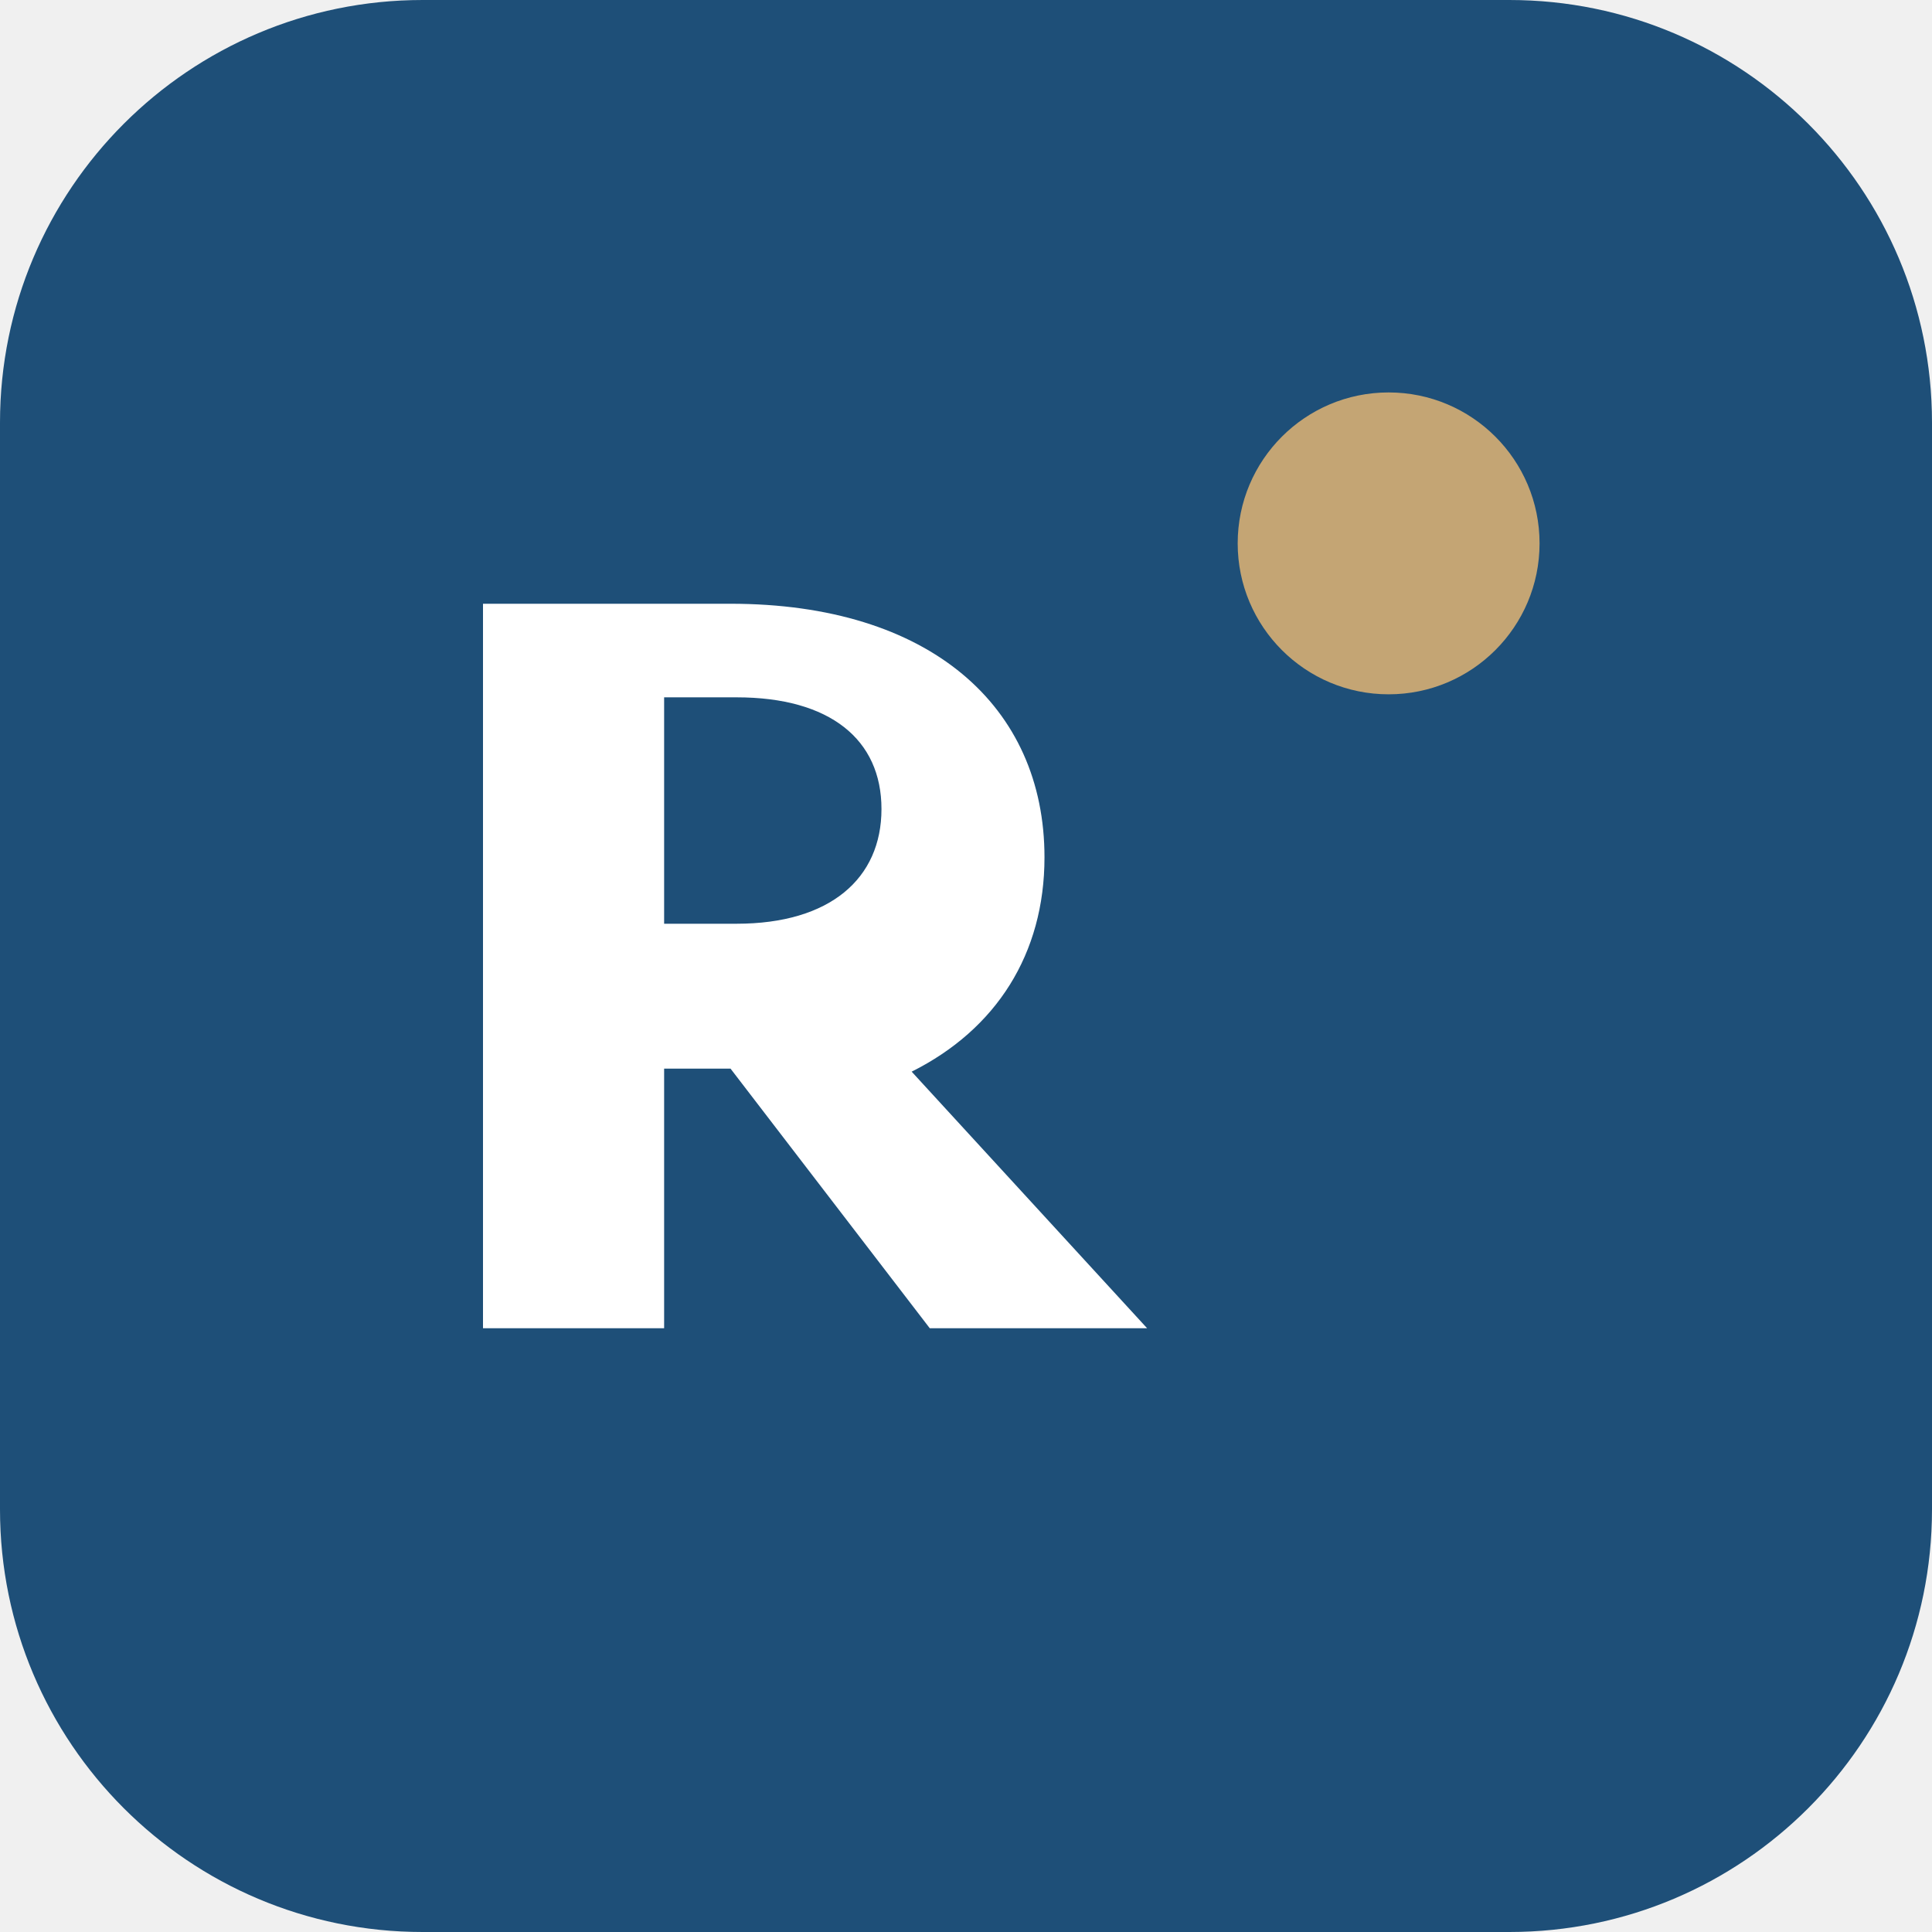
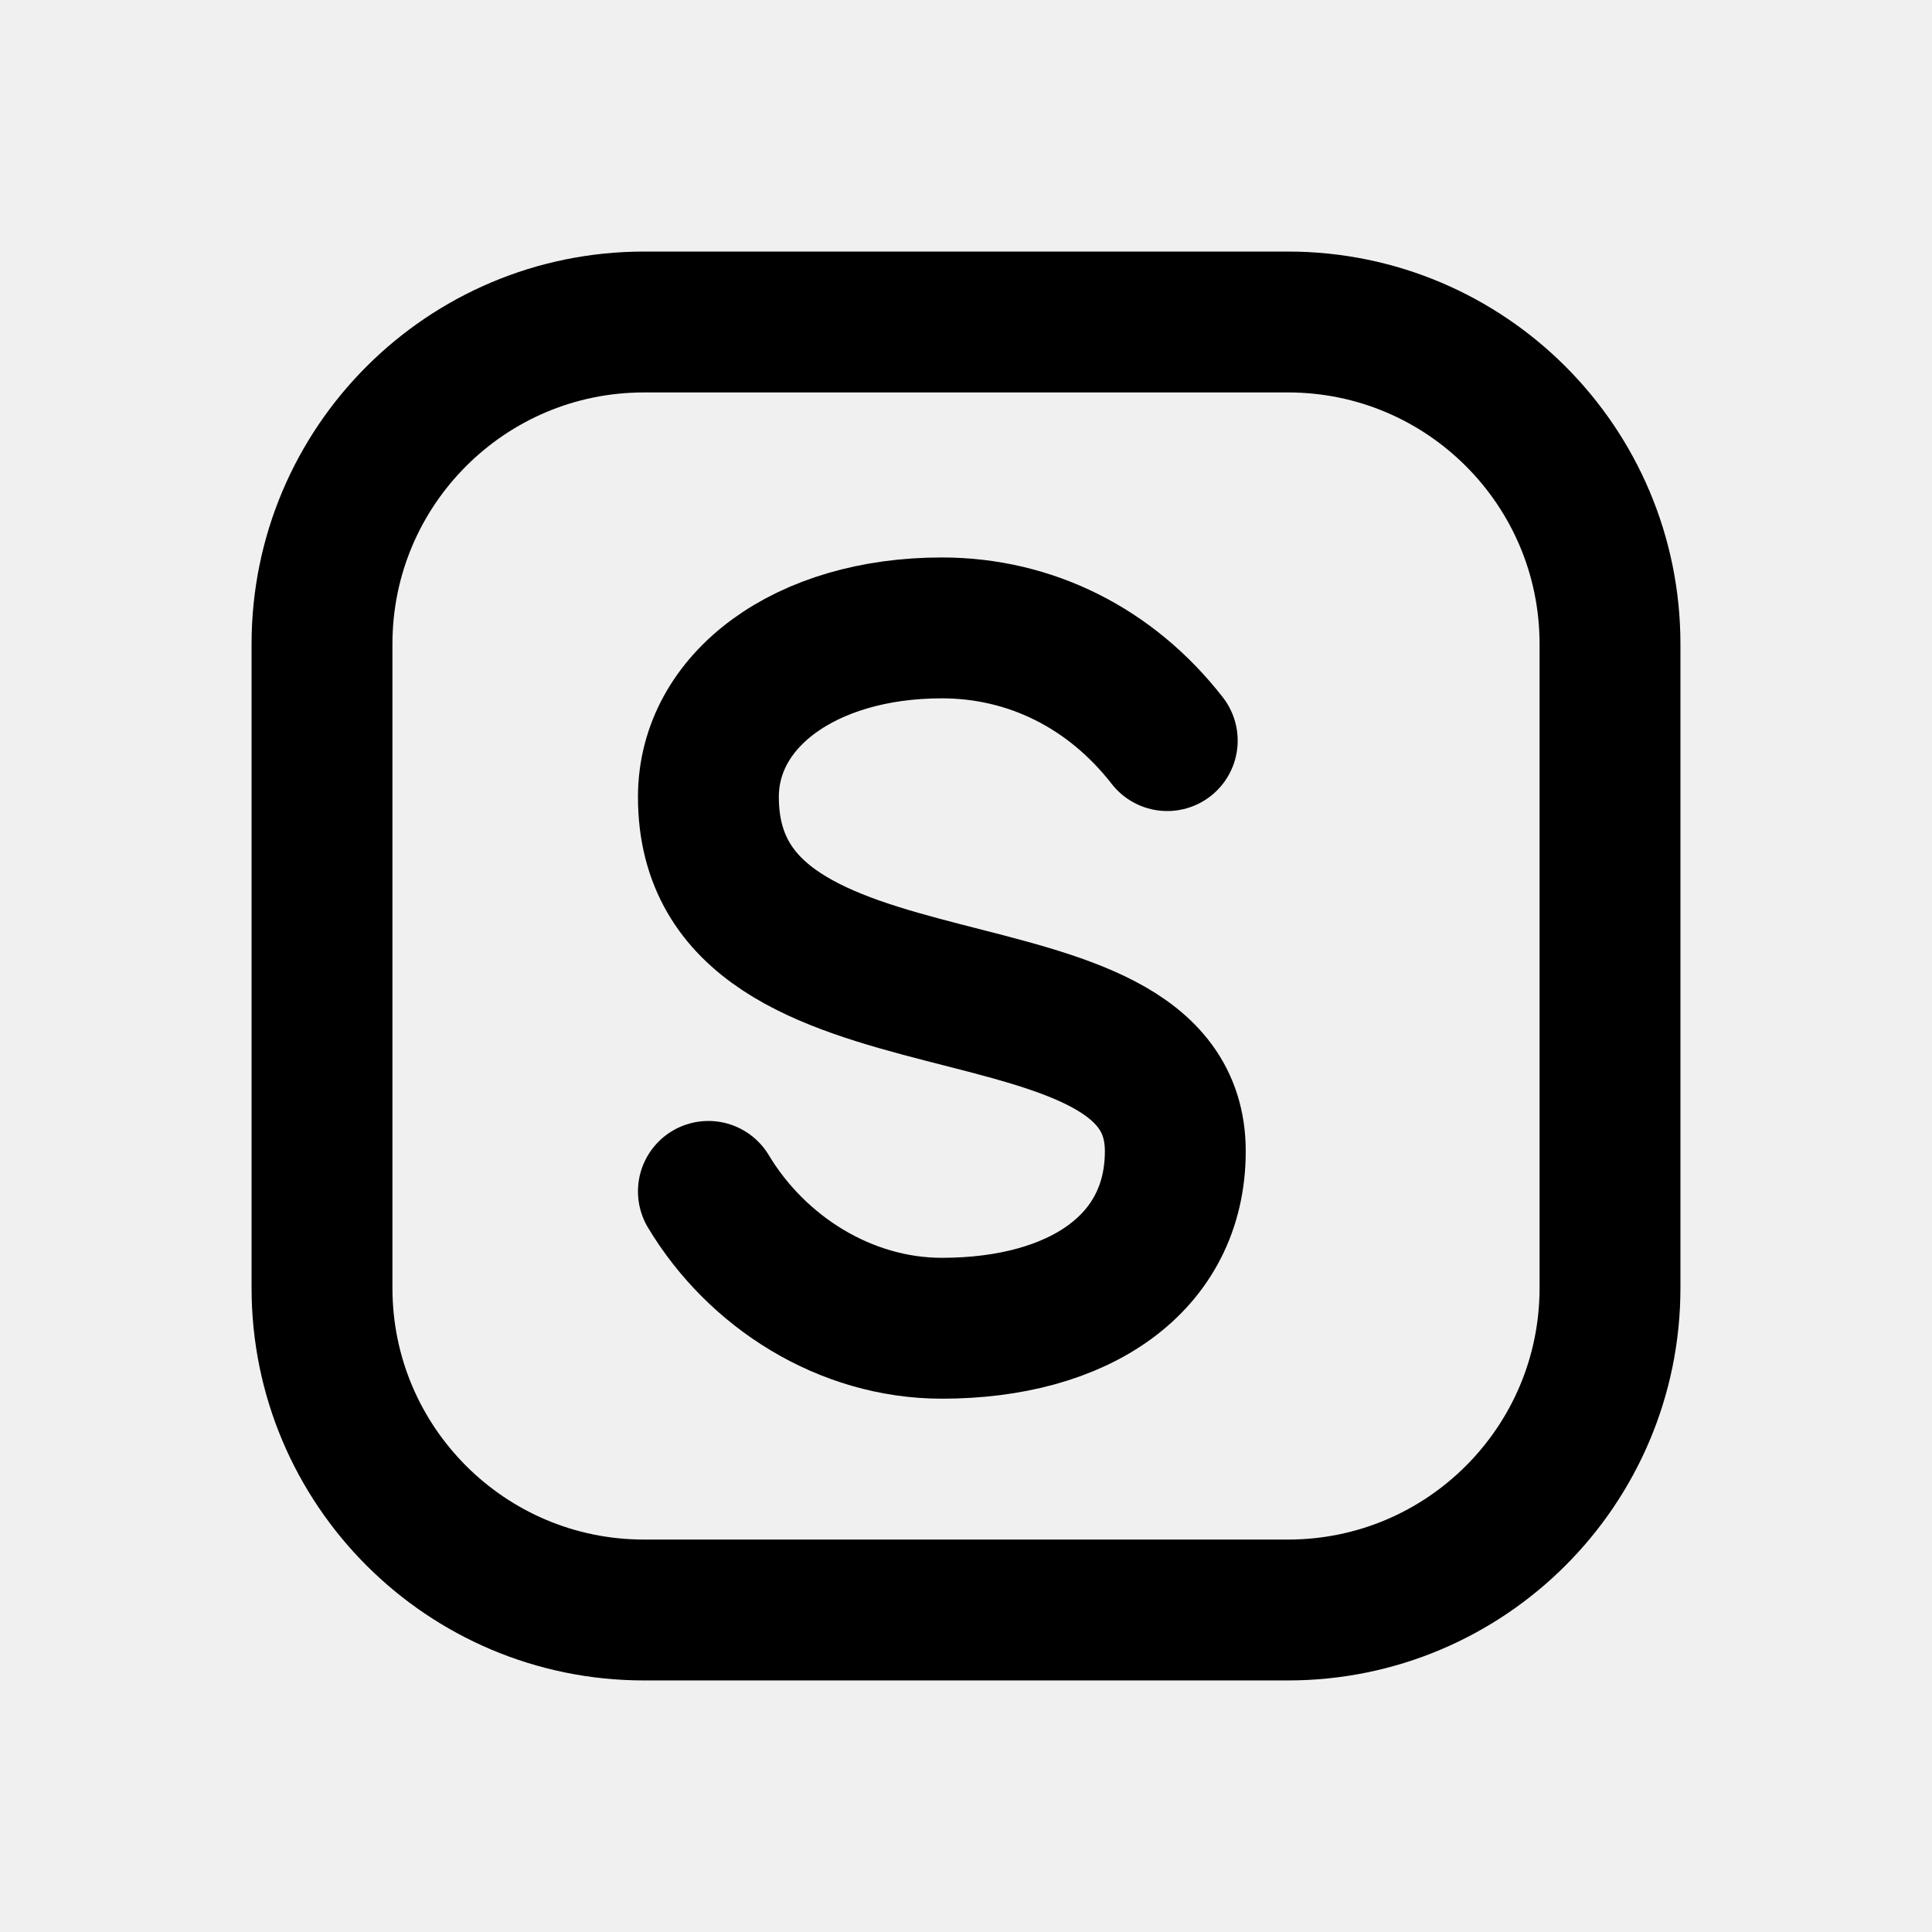
- <svg xmlns="http://www.w3.org/2000/svg" viewBox="0 0 64 64">
-   <rect width="64" height="64" rx="14" fill="#1e4f78" />
-   <path d="M16 44V20h8.2c6.6 0 10.4 3.4 10.4 8.4 0 3.2-1.6 5.7-4.4 7.1L38 44h-7.2l-6.6-8.6H22V44H16zm6-13.4h2.4c3.1 0 4.8-1.5 4.8-3.8s-1.7-3.7-4.8-3.7H22v7.5z" fill="#fff" />
-   <circle cx="46" cy="18" r="5" fill="#c4a574" />
+ <svg xmlns="http://www.w3.org/2000/svg" viewBox="0 0 24 24" fill="none" stroke="#000000" stroke-width="1.75" stroke-linecap="round" stroke-linejoin="round">
+   <rect x="4" y="4" width="16" height="16" rx="4" />
+   <path d="M14.5 9.2c-.7-.9-1.7-1.4-2.8-1.4-1.7 0-2.9.9-2.9 2.1 0 3.2 5.8 1.8 5.8 4.4 0 1.4-1.2 2.2-2.9 2.2-1.2 0-2.3-.7-2.9-1.7" />
</svg>
